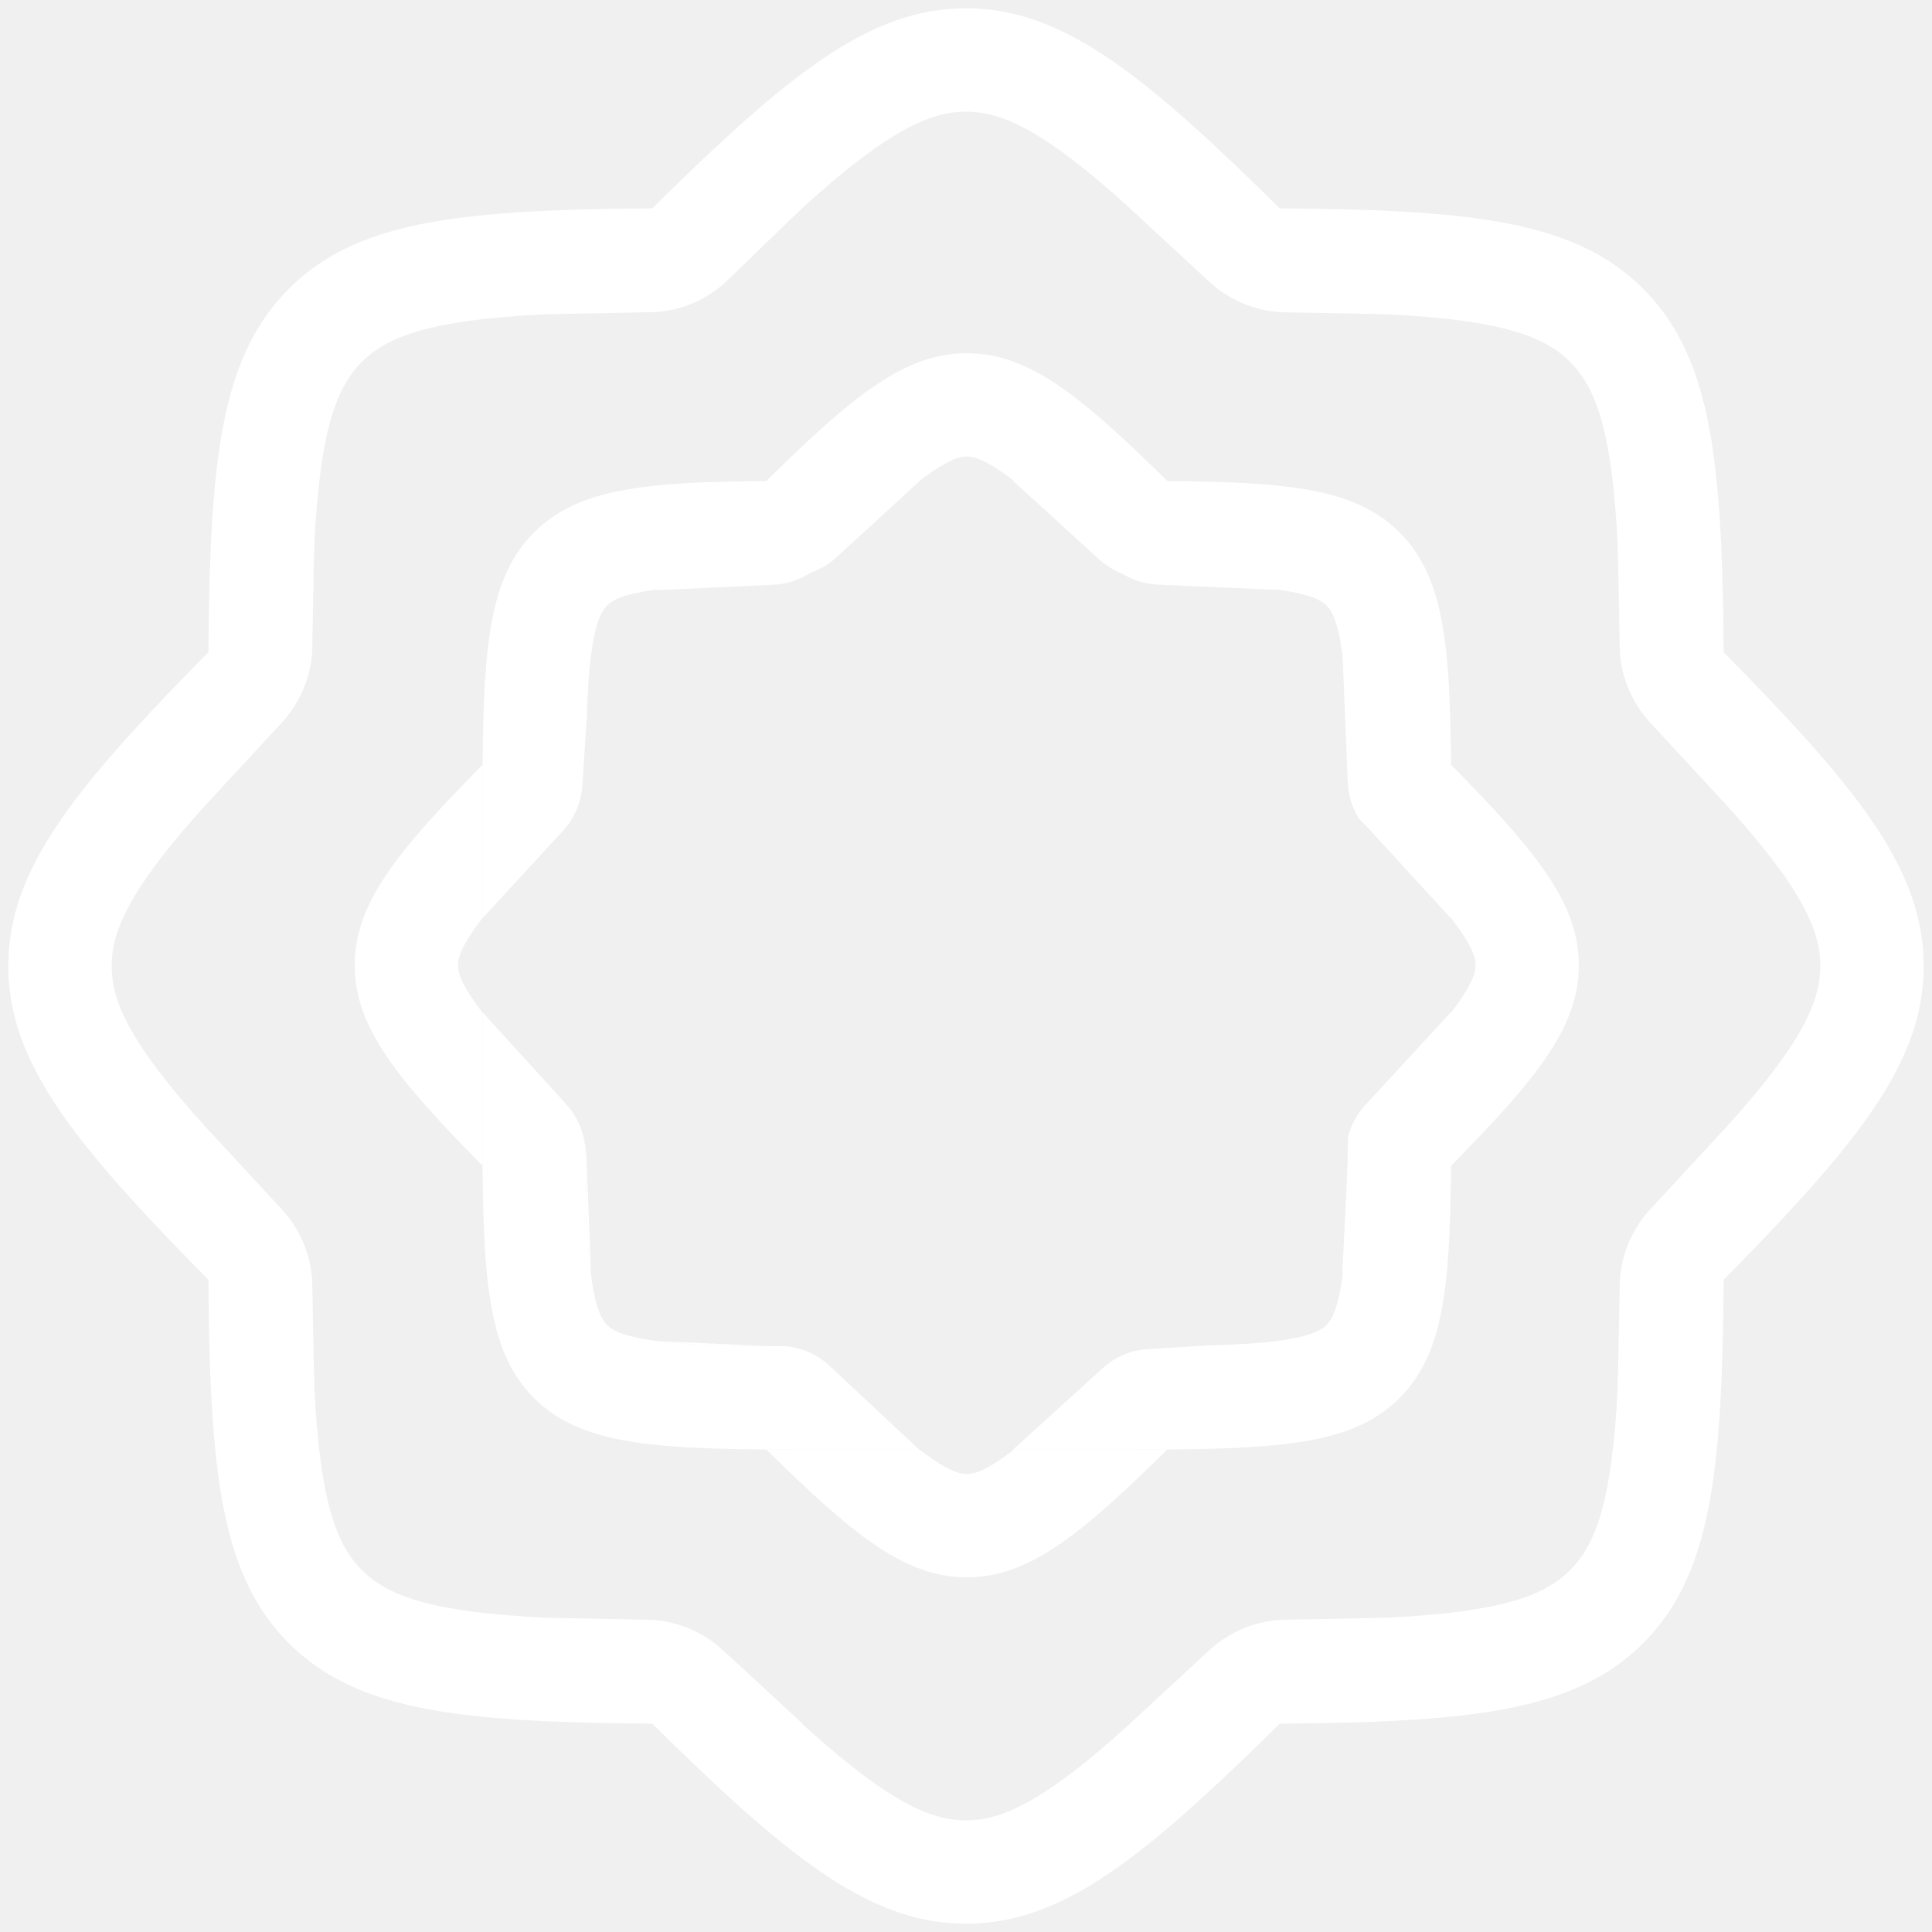
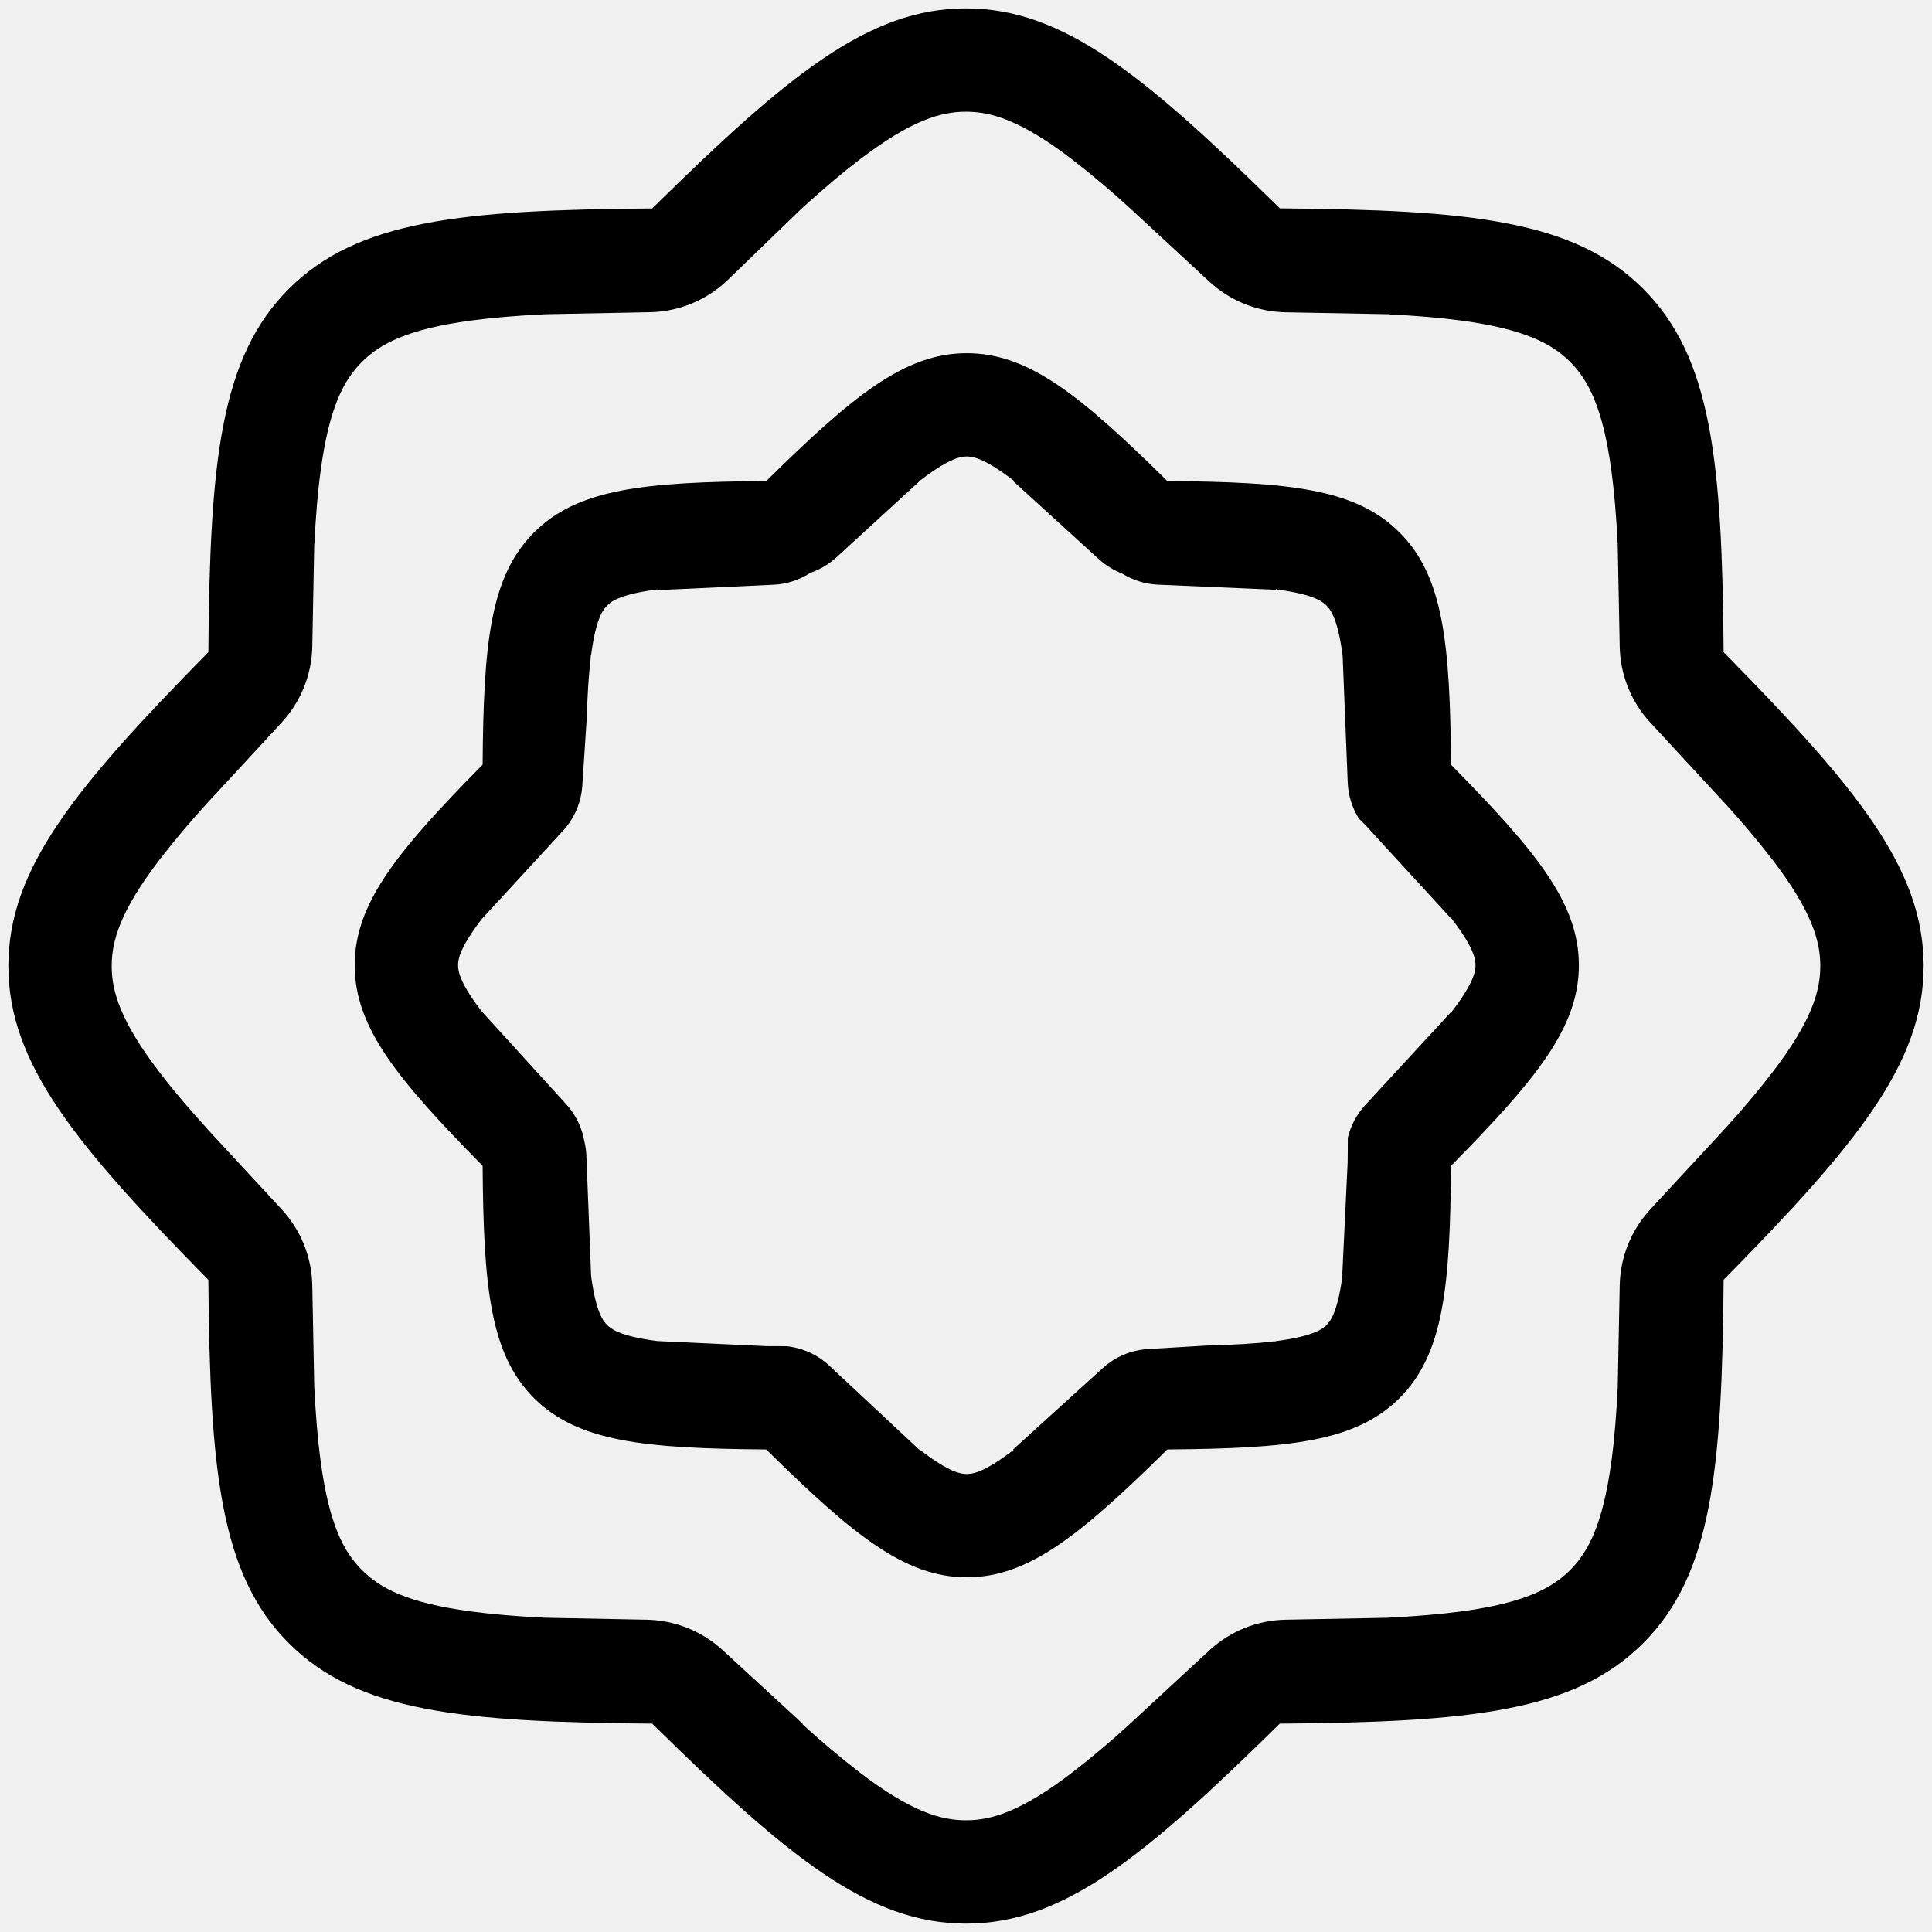
- <svg xmlns="http://www.w3.org/2000/svg" width="58" height="58" viewBox="0 0 58 58" fill="none">
-   <path d="M24.07 6.258C23.333 6.928 22.518 7.715 21.586 8.634C20.996 9.097 20.268 9.359 19.512 9.373L16.39 9.433L17.299 8.524C22.815 3.008 25.573 0.25 29 0.25C32.427 0.25 35.185 3.008 40.701 8.524L41.609 9.432L38.594 9.375C37.744 9.359 36.929 9.031 36.305 8.454L34.497 6.782C34.325 6.621 34.158 6.466 33.995 6.317L33.897 6.227L33.895 6.227C33.278 5.667 32.715 5.19 32.185 4.785C30.654 3.617 29.762 3.353 29 3.353C28.238 3.353 27.346 3.617 25.815 4.785C25.278 5.195 24.709 5.679 24.082 6.247L24.081 6.247L24.07 6.258Z" fill="white" />
-   <path d="M51.683 24.005C51.534 23.842 51.379 23.675 51.219 23.503L49.546 21.695C48.969 21.071 48.641 20.257 48.625 19.408L48.567 16.39L49.476 17.299C54.992 22.815 57.75 25.573 57.75 29C57.75 32.427 54.992 35.185 49.476 40.701L48.567 41.61L48.625 38.592C48.641 37.743 48.969 36.929 49.546 36.305L51.218 34.497C51.379 34.325 51.534 34.158 51.683 33.995L51.773 33.897V33.895C52.333 33.278 52.81 32.715 53.215 32.185C54.383 30.654 54.647 29.762 54.647 29C54.647 28.238 54.383 27.346 53.215 25.815C52.81 25.285 52.333 24.722 51.773 24.105V24.103L51.683 24.005Z" fill="white" />
-   <path d="M33.96 51.714C34.145 51.546 34.334 51.371 34.529 51.188L36.305 49.546C36.929 48.969 37.743 48.641 38.593 48.625L41.61 48.568L40.701 49.476C35.185 54.992 32.427 57.75 29 57.75C25.573 57.75 22.815 54.992 17.299 49.476L16.39 48.567L19.414 48.625C20.26 48.641 21.07 48.966 21.693 49.538L22.913 50.659C24.027 51.726 24.963 52.565 25.815 53.215C27.346 54.383 28.238 54.647 29 54.647C29.762 54.647 30.654 54.383 32.185 53.215C32.722 52.806 33.291 52.321 33.918 51.753H33.919L33.96 51.714Z" fill="white" />
-   <path d="M6.262 33.934C6.447 34.137 6.64 34.346 6.843 34.562L8.455 36.305C9.032 36.929 9.359 37.743 9.376 38.593L9.433 41.61L8.524 40.701C3.008 35.185 0.25 32.427 0.25 29C0.25 25.573 3.008 22.815 8.524 17.299L9.432 16.39L9.375 19.407C9.359 20.257 9.031 21.071 8.454 21.695L6.793 23.491C6.628 23.668 6.469 23.839 6.316 24.007L6.227 24.103L6.227 24.105C5.667 24.722 5.19 25.285 4.785 25.815C3.617 27.346 3.353 28.238 3.353 29C3.353 29.762 3.617 30.654 4.785 32.185C5.195 32.722 5.679 33.292 6.248 33.918L6.248 33.919L6.262 33.934Z" fill="white" />
-   <path d="M6.248 24.08L8.454 21.695C8.966 21.142 9.281 20.439 9.358 19.695C9.367 18.469 9.387 17.399 9.431 16.454L9.434 16.324L9.438 16.32C9.478 15.503 9.538 14.78 9.626 14.13C9.882 12.221 10.326 11.404 10.865 10.865C11.404 10.325 12.221 9.882 14.13 9.625C14.793 9.536 15.531 9.476 16.366 9.435L16.367 9.434L16.413 9.433C17.392 9.386 18.505 9.366 19.789 9.357C20.563 9.28 21.291 8.944 21.855 8.4L24.081 6.247H22.795C14.995 6.247 11.094 6.247 8.671 8.671C6.248 11.094 6.248 14.994 6.248 22.795V24.08Z" fill="white" />
-   <path d="M6.248 33.919V35.205C6.248 43.006 6.248 46.906 8.671 49.329C11.094 51.753 14.995 51.753 22.795 51.753H35.206C43.006 51.753 46.906 51.753 49.33 49.329C51.753 46.906 51.753 43.006 51.753 35.205V33.919L49.546 36.305C49.036 36.857 48.72 37.558 48.643 38.3C48.634 39.553 48.613 40.642 48.567 41.603L48.566 41.633L48.565 41.633C48.525 42.469 48.464 43.207 48.375 43.87C48.118 45.779 47.675 46.596 47.136 47.136C46.597 47.675 45.78 48.118 43.871 48.375C43.22 48.462 42.496 48.522 41.679 48.563L41.676 48.566L41.563 48.568C40.613 48.613 39.537 48.633 38.303 48.643C37.56 48.719 36.858 49.035 36.305 49.546L33.919 51.753L24.103 51.753L21.693 49.538C21.142 49.032 20.445 48.719 19.705 48.643C18.456 48.633 17.369 48.613 16.41 48.567L16.367 48.566L16.366 48.565C15.531 48.524 14.793 48.464 14.13 48.375C12.221 48.118 11.404 47.675 10.865 47.136C10.326 46.596 9.882 45.779 9.626 43.87C9.537 43.208 9.476 42.47 9.435 41.634L9.434 41.633L9.433 41.575C9.387 40.622 9.367 39.542 9.358 38.302C9.281 37.559 8.966 36.858 8.455 36.305L6.248 33.919Z" fill="white" />
-   <path d="M48.643 19.7C48.72 20.442 49.036 21.143 49.546 21.695L51.753 24.081V22.795C51.753 14.994 51.753 11.094 49.33 8.671C46.906 6.247 43.006 6.247 35.206 6.247H33.919L36.305 8.454C36.859 8.966 37.562 9.281 38.307 9.358C39.526 9.367 40.59 9.386 41.531 9.43L41.719 9.434L41.725 9.44C42.523 9.48 43.232 9.539 43.871 9.625C45.78 9.882 46.597 10.325 47.136 10.865C47.675 11.404 48.118 12.221 48.375 14.13C48.464 14.793 48.525 15.531 48.565 16.367L48.566 16.367L48.567 16.397C48.613 17.358 48.634 18.447 48.643 19.7Z" fill="white" />
-   <path d="M26.645 15.254L24.553 17.03C24.179 17.347 23.711 17.531 23.222 17.554L19.72 17.717L21.546 15.891C25.071 12.366 26.834 10.603 29.024 10.603C31.214 10.603 32.977 12.366 36.502 15.891L38.317 17.706L34.766 17.552C34.268 17.53 33.792 17.342 33.414 17.016L31.834 15.653C31.28 15.131 30.81 14.719 30.381 14.392C29.501 13.721 29.168 13.706 29.024 13.706C28.88 13.706 28.547 13.721 27.667 14.392C27.653 14.402 27.639 14.413 27.625 14.424L27.623 14.424L27.602 14.441C27.308 14.67 26.993 14.938 26.645 15.254Z" fill="white" />
-   <path d="M43.493 27.471C42.896 26.715 42.038 25.823 40.795 24.574C40.592 24.249 40.475 23.875 40.46 23.487L40.306 19.695L42.111 21.499C45.636 25.025 47.398 26.787 47.398 28.978C47.398 31.168 45.636 32.93 42.111 36.456L40.296 38.27L40.471 34.645C40.495 34.142 40.691 33.661 41.025 33.283L42.352 31.784C42.771 31.339 43.119 30.948 43.41 30.589L43.573 30.404V30.382C43.585 30.366 43.598 30.35 43.61 30.334C44.281 29.455 44.296 29.122 44.296 28.978C44.296 28.834 44.281 28.5 43.61 27.621C43.598 27.605 43.585 27.589 43.573 27.573V27.555L43.493 27.471Z" fill="white" />
-   <path d="M14.483 27.569L16.902 24.938C17.245 24.566 17.449 24.087 17.482 23.582L17.616 21.516C17.636 20.862 17.67 20.31 17.725 19.828L17.735 19.682L17.744 19.672C17.747 19.656 17.749 19.639 17.751 19.623C17.898 18.527 18.123 18.28 18.225 18.179C18.327 18.077 18.574 17.852 19.669 17.704C20.021 17.657 20.412 17.623 20.854 17.599L23.826 17.306C24.303 17.259 24.751 17.059 25.105 16.735L27.616 14.436H25.058C20.073 14.436 17.58 14.436 16.031 15.985C14.712 17.304 14.517 19.309 14.488 22.956C14.483 23.59 14.483 24.273 14.483 25.012L14.483 27.563V27.569Z" fill="white" />
-   <path d="M14.483 30.386V30.395L14.483 32.943C14.483 33.682 14.483 34.365 14.488 34.999C14.517 38.646 14.712 40.651 16.031 41.97C17.351 43.29 19.355 43.485 23.003 43.514C23.637 43.519 24.32 43.519 25.058 43.519H27.606H30.438H32.99C33.728 43.519 34.411 43.519 35.045 43.514C38.693 43.485 40.697 43.29 42.017 41.97C43.566 40.422 43.566 37.929 43.566 32.943V30.378L40.987 33.174C40.73 33.454 40.55 33.793 40.462 34.157C40.457 35.97 40.432 37.23 40.314 38.2L40.313 38.252L40.307 38.257C40.304 38.282 40.301 38.307 40.297 38.332C40.15 39.428 39.925 39.675 39.823 39.777C39.721 39.878 39.475 40.103 38.379 40.251C38.354 40.254 38.329 40.257 38.304 40.261L38.298 40.267L38.211 40.272C37.659 40.337 37.014 40.373 36.228 40.393L34.46 40.501C33.957 40.532 33.479 40.733 33.106 41.072L30.411 43.519H27.594L24.9 41C24.545 40.669 24.093 40.464 23.612 40.415C23.404 40.414 23.203 40.413 23.01 40.411C21.558 40.4 20.505 40.363 19.669 40.251C18.574 40.103 18.327 39.878 18.225 39.777C18.123 39.675 17.898 39.428 17.751 38.332C17.749 38.316 17.747 38.299 17.744 38.283L17.735 38.273L17.734 38.252L17.73 38.17C17.632 37.344 17.6 36.309 17.59 34.906L17.574 34.547C17.57 34.45 17.56 34.355 17.543 34.261C17.471 33.849 17.284 33.463 16.999 33.151L14.483 30.386Z" fill="white" />
-   <path d="M40.436 21.646L40.581 23.616C40.618 24.114 40.821 24.584 41.158 24.951L43.566 27.577V25.012C43.566 20.026 43.566 17.534 42.017 15.985C40.468 14.436 37.975 14.436 32.99 14.436H30.41L32.994 16.79C33.356 17.12 33.817 17.32 34.306 17.36L37.302 17.605C37.588 17.622 37.852 17.644 38.098 17.67L38.319 17.689L38.329 17.698C38.346 17.7 38.362 17.702 38.379 17.704C39.475 17.852 39.721 18.077 39.823 18.179C39.925 18.28 40.15 18.527 40.297 19.623C40.372 20.182 40.414 20.838 40.436 21.646Z" fill="white" />
-   <path d="M17.744 38.262L17.734 38.252L17.735 38.273L17.744 38.283L17.744 38.262Z" fill="white" />
-   <path d="M19.742 40.26L23.01 40.411C21.599 40.4 20.565 40.365 19.742 40.26Z" fill="white" />
-   <path d="M17.605 34.694C17.599 34.547 17.578 34.402 17.543 34.261C17.56 34.355 17.57 34.45 17.574 34.547L17.59 34.906C17.6 36.309 17.632 37.344 17.73 38.17L17.734 38.252L17.744 38.262L17.605 34.694Z" fill="white" />
-   <path d="M10.649 28.978C10.649 30.844 11.929 32.399 14.488 34.999C14.483 34.365 14.483 33.682 14.483 32.943L14.483 30.395L14.477 30.389L14.477 30.385C14.464 30.368 14.451 30.351 14.438 30.334C13.767 29.455 13.752 29.122 13.752 28.978C13.752 28.834 13.767 28.5 14.438 27.621C14.453 27.602 14.467 27.582 14.483 27.563L14.483 25.012C14.483 24.273 14.483 23.59 14.488 22.956C11.929 25.556 10.649 27.111 10.649 28.978Z" fill="white" />
-   <path d="M27.667 43.564C27.655 43.554 27.642 43.545 27.63 43.535H27.623L27.606 43.519H25.058C24.32 43.519 23.637 43.519 23.003 43.514C25.602 46.073 27.158 47.352 29.024 47.352C30.89 47.352 32.446 46.073 35.045 43.514C34.411 43.519 33.728 43.519 32.99 43.519H30.438C30.419 43.534 30.4 43.549 30.381 43.564C29.501 44.234 29.168 44.25 29.024 44.25C28.88 44.25 28.547 44.234 27.667 43.564Z" fill="white" />
+ <svg xmlns="http://www.w3.org/2000/svg" fill="none" viewBox="0 0 256 256">
+   <path fill="#000" fill-rule="evenodd" d="M128.1 46.8c-8.23 0-15.1 5.65-26.57 16.94-16.1.13-24.95.99-30.77 6.81-5.82 5.83-6.69 14.68-6.81 30.77C52.65 112.8 47 119.67 47 127.9c0 8.24 5.65 15.1 16.95 26.58.12 16.1.99 24.95 6.8 30.77 5.83 5.82 14.68 6.68 30.78 6.81C113 203.36 119.87 209 128.1 209c8.24 0 15.1-5.65 26.58-16.94 16.1-.13 24.95-.99 30.77-6.81 5.83-5.83 6.69-14.67 6.82-30.77 11.3-11.48 16.94-18.34 16.94-26.58 0-8.23-5.65-15.1-16.94-26.57-.13-16.1-1-24.95-6.82-30.78-5.82-5.82-14.67-6.68-30.77-6.81-11.47-11.3-18.34-16.94-26.58-16.94zm6.13 145.28h.12l-.26.2c-3.88 2.96-5.35 3.03-5.99 3.03-.63 0-2.1-.07-5.98-3.03l-.17-.13h-.03l-.07-.07h-.06l-11.89-11.11a9.78 9.78 0 00-5.68-2.59l-2.66-.01-14.42-.67-.32-.04c-4.84-.65-5.93-1.65-6.38-2.1-.45-.44-1.44-1.53-2.1-6.37l-.02-.22-.62-15.84a9.78 9.78 0 00-.27-1.9 9.78 9.78 0 00-2.4-4.91l-11.1-12.2v.04l-.03-.03v-.01l-.04-.06-.13-.17c-2.96-3.88-3.03-5.35-3.03-5.99 0-.64.07-2.1 3.03-5.99l.2-.25v.02l10.67-11.6a9.78 9.78 0 002.56-6l.6-9.11c.08-2.89.23-5.33.48-7.45l.04-.65.04-.04.01-.09.02-.13c.65-4.84 1.64-5.92 2.1-6.37.44-.45 1.53-1.45 6.37-2.1l.11-.01.08-.01.13-.02-.1.1 15.46-.72a9.78 9.78 0 004.89-1.58 9.78 9.78 0 003.42-2.03l11.08-10.15h-.03l.06-.06h.01l.19-.14c3.88-2.96 5.35-3.03 5.98-3.03.64 0 2.11.07 6 3.03l.1.08.06.05.09.07h-.13l11.4 10.39c.91.82 1.96 1.46 3.09 1.9a9.78 9.78 0 004.74 1.46l15.67.68-.08-.08h.1l.04.04.22.03c4.83.65 5.92 1.65 6.37 2.1.45.45 1.44 1.53 2.1 6.37 0 .1.02.21.04.32l.67 16.74a9.8 9.8 0 001.48 4.8l.28.27.96.97.36.42 10.63 11.59v-.13l.03.03v.08l.1.12.07.1c2.96 3.87 3.02 5.34 3.02 5.98 0 .64-.06 2.1-3.02 5.99l-.17.21v.1l-.03.04v-.16l-11.38 12.34a9.78 9.78 0 00-2.32 4.34c0 1.16 0 2.26-.02 3.32l-.71 14.84.05-.05-.03.16-.02.16c-.65 4.84-1.64 5.93-2.09 6.38-.45.44-1.54 1.44-6.37 2.09l-.33.04-.03.03-.38.02c-2.44.3-5.29.45-8.76.54l-7.8.47a9.78 9.78 0 00-5.98 2.52l-11.9 10.8z" clip-rule="evenodd" />
+   <path fill="#000" fill-rule="evenodd" d="M169.58 27.6C151.63 9.95 140.88 1.11 128 1.11c-12.89 0-23.63 8.84-41.58 26.51-25.2.2-39.04 1.55-48.15 10.66S27.81 61.23 27.61 86.41C9.94 104.37 1.11 115.11 1.11 128c0 12.89 8.83 23.63 26.5 41.59.2 25.18 1.55 39.03 10.66 48.14s22.96 10.46 48.15 10.66c17.95 17.67 28.7 26.5 41.58 26.5 12.89 0 23.63-8.83 41.58-26.5 25.2-.2 39.04-1.55 48.15-10.66s10.46-22.96 10.66-48.15c17.67-17.95 26.5-28.7 26.5-41.58 0-12.89-8.83-23.63-26.5-41.58-.2-25.2-1.55-39.04-10.66-48.15s-22.96-10.46-48.15-10.66zM94.01 39a15.3 15.3 0 01-7.89 2.37l-13.88.27c-3.7.18-6.95.45-9.87.84-8.43 1.14-12.03 3.1-14.41 5.47-2.38 2.38-4.34 5.99-5.47 14.42-.4 2.87-.65 6.06-.83 9.66l-.02.02-.26 13.6a15.3 15.3 0 01-4.07 10.1l-7.33 7.94-2.1 2.26v.01l-.4.43a117.3 117.3 0 00-6.36 7.55c-5.16 6.76-6.32 10.7-6.32 14.06 0 3.37 1.16 7.3 6.32 14.06 1.8 2.37 3.95 4.88 6.46 7.65l.06.07 9.68 10.46a15.3 15.3 0 014.06 10.1l.26 13.42c.19 3.7.45 6.95.85 9.88 1.13 8.42 3.09 12.03 5.47 14.4 2.38 2.39 5.98 4.34 14.4 5.48 2.93.39 6.19.66 9.88.84h.1l13.35.26a16.17 16.17 0 012.08.18 15.3 15.3 0 017.98 3.85l10.64 9.78h43.32l.18-.17 10.36-9.58a15.3 15.3 0 0110.1-4.06l13.6-.26.01-.01c3.61-.18 6.8-.45 9.68-.83 8.42-1.14 12.03-3.1 14.4-5.47 2.39-2.38 4.34-5.99 5.48-14.42.4-2.92.66-6.18.84-9.87v-.14l.26-13.28a15.29 15.29 0 014.06-10.1l9.84-10.63a117.6 117.6 0 006.36-7.55c5.16-6.76 6.32-10.7 6.32-14.06 0-3.36-1.16-7.3-6.32-14.06a117.6 117.6 0 00-6.36-7.55l-.1-.1-9.73-10.53a15.26 15.26 0 01-4.07-10.1l-.26-13.28v-.14c-.18-3.7-.45-6.95-.84-9.87-1.14-8.43-3.1-12.04-5.47-14.42-2.38-2.38-5.99-4.33-14.41-5.47-2.82-.38-5.95-.64-9.47-.82l-.03-.02-13.8-.26c-.42 0-.84-.03-1.26-.08h-.04l-.1-.01a15.3 15.3 0 01-8.7-3.98l-7.98-7.38-2.65-2.45a120.52 120.52 0 00-7.55-6.36c-6.76-5.16-10.7-6.32-14.06-6.32-3.36 0-7.3 1.16-14.06 6.32-2.37 1.8-4.88 3.94-7.65 6.45l-.05.05-9.78 9.45A15.3 15.3 0 0194.01 39zm19.93 195.88a118.1 118.1 0 01-7.65-6.45h43.42a117.82 117.82 0 01-7.65 6.45c-6.76 5.16-10.7 6.32-14.06 6.32-3.36 0-7.3-1.16-14.06-6.32z" clip-rule="evenodd" />
</svg>
